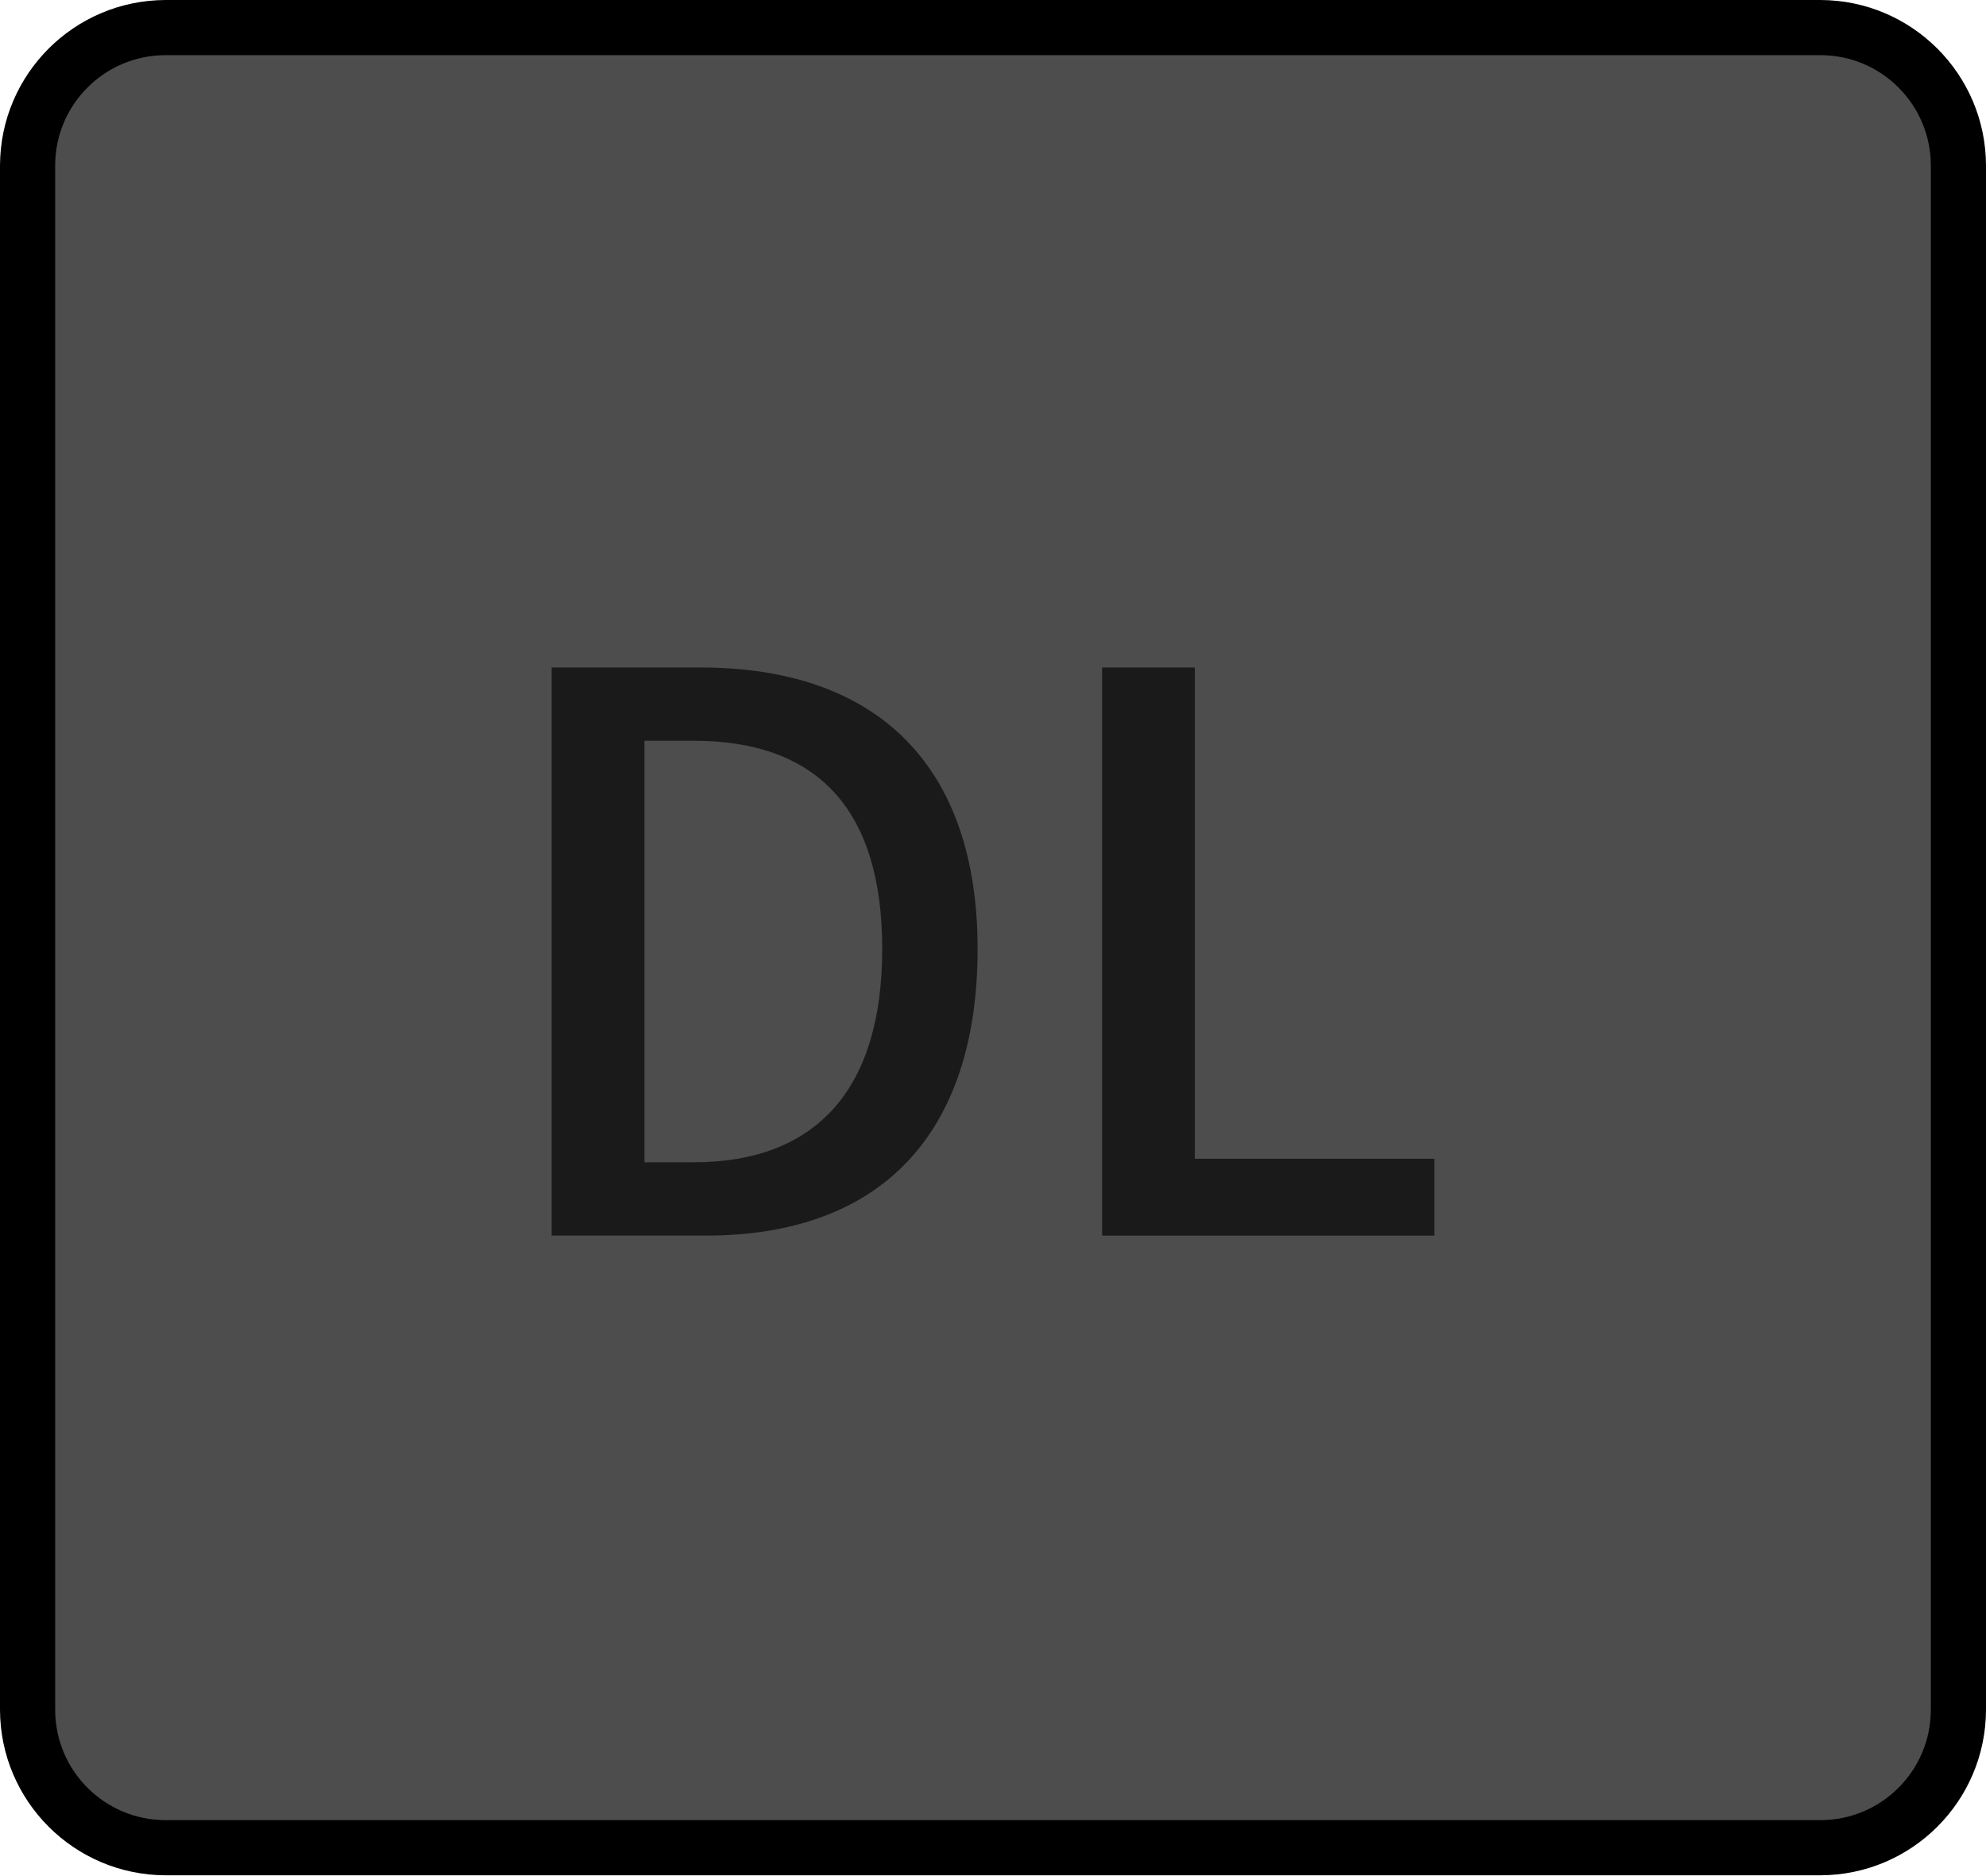
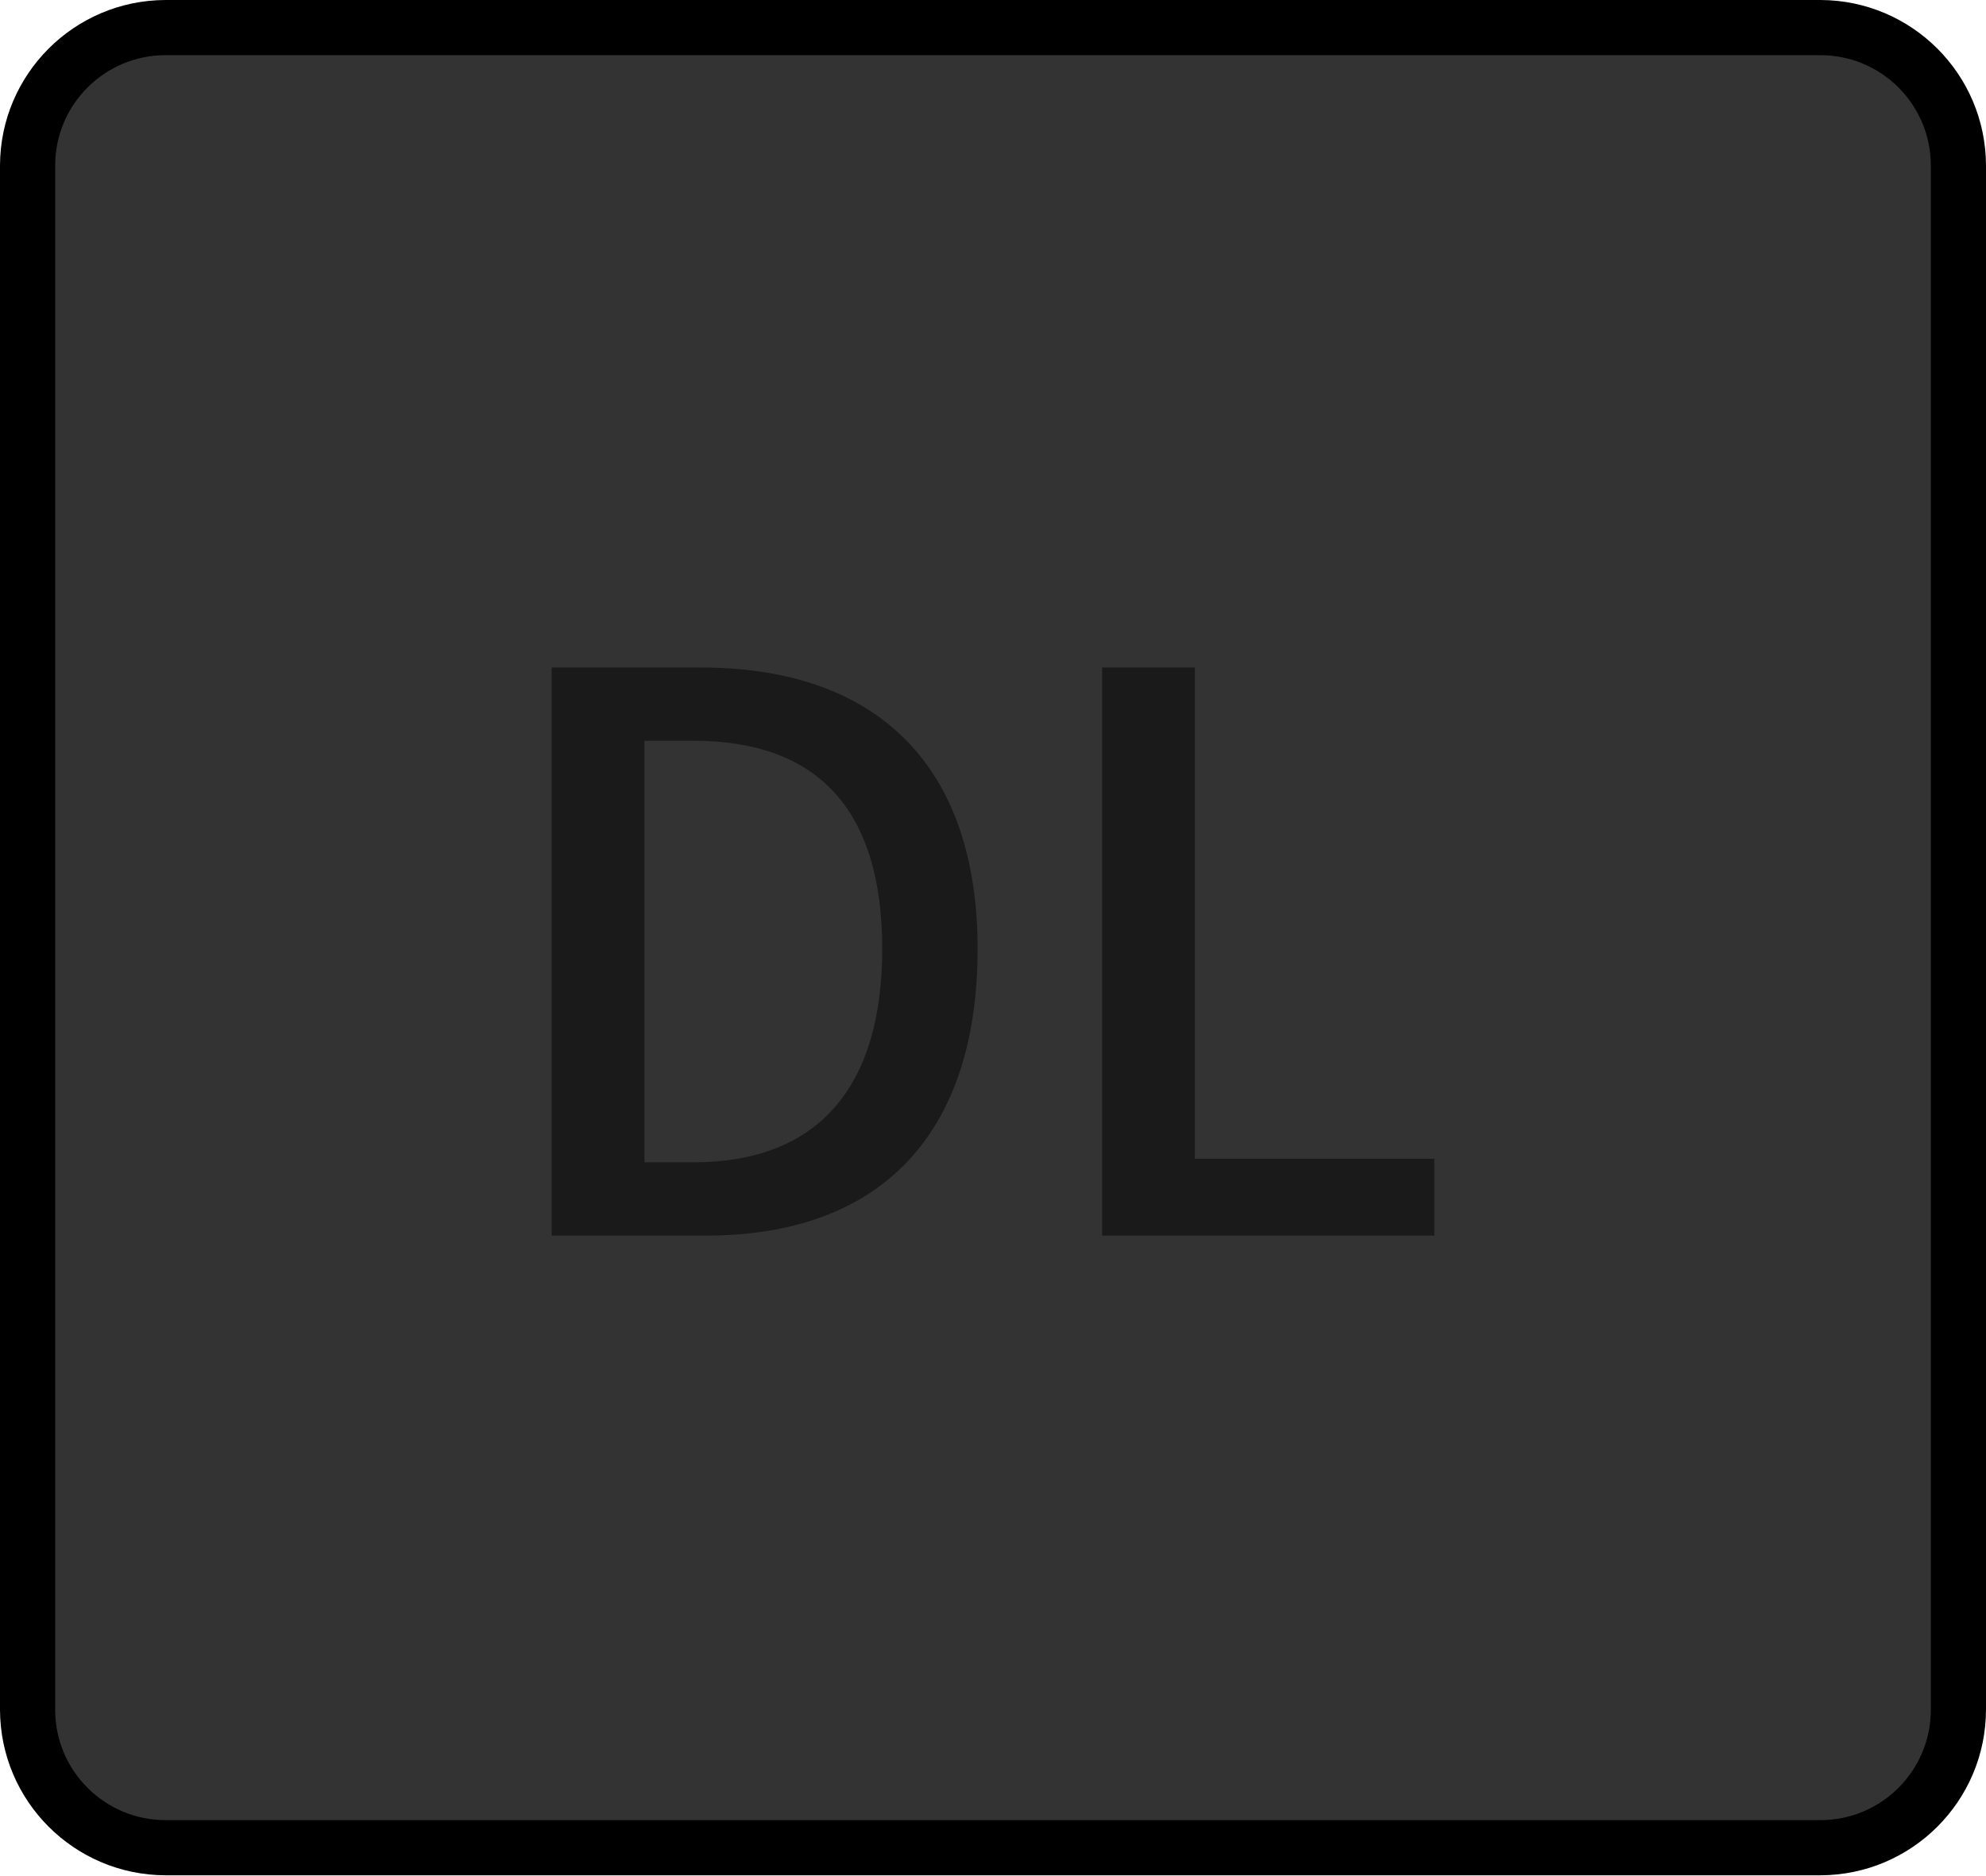
<svg xmlns="http://www.w3.org/2000/svg" width="36" height="34" viewBox="0 0 36 34">
-   <rect x="0.5" y="0.5" width="35" height="33" rx="2.5" ry="2.5" fill="#4d4d4d" />
+   <rect x="0.5" y="0.5" width="35" height="33" rx="2.5" ry="2.5" fill="#333" />
  <path d="M33,1a2.002,2.002,0,0,1,2,2V31a2.002,2.002,0,0,1-2,2H3a2.002,2.002,0,0,1-2-2V3A2.002,2.002,0,0,1,3,1H33m0-1H3A3.009,3.009,0,0,0,0,3V31a3.009,3.009,0,0,0,3,3H33a3.009,3.009,0,0,0,3-3V3a3.009,3.009,0,0,0-3-3Z" />
  <path d="M10,22.402v-10.3h2.699c3.238,0,5.022,1.812,5.022,5.101,0,3.352-1.749,5.199-4.925,5.199Zm1.682-1.329h.888c2.239,0,3.422-1.338,3.422-3.87,0-2.503-1.151-3.773-3.422-3.773h-.888Z" fill="#1a1a1a" />
  <polygon points="19.978 22.402 19.978 12.102 21.659 12.102 21.659 21.009 26 21.009 26 22.402 19.978 22.402" fill="#1a1a1a" />
</svg>
